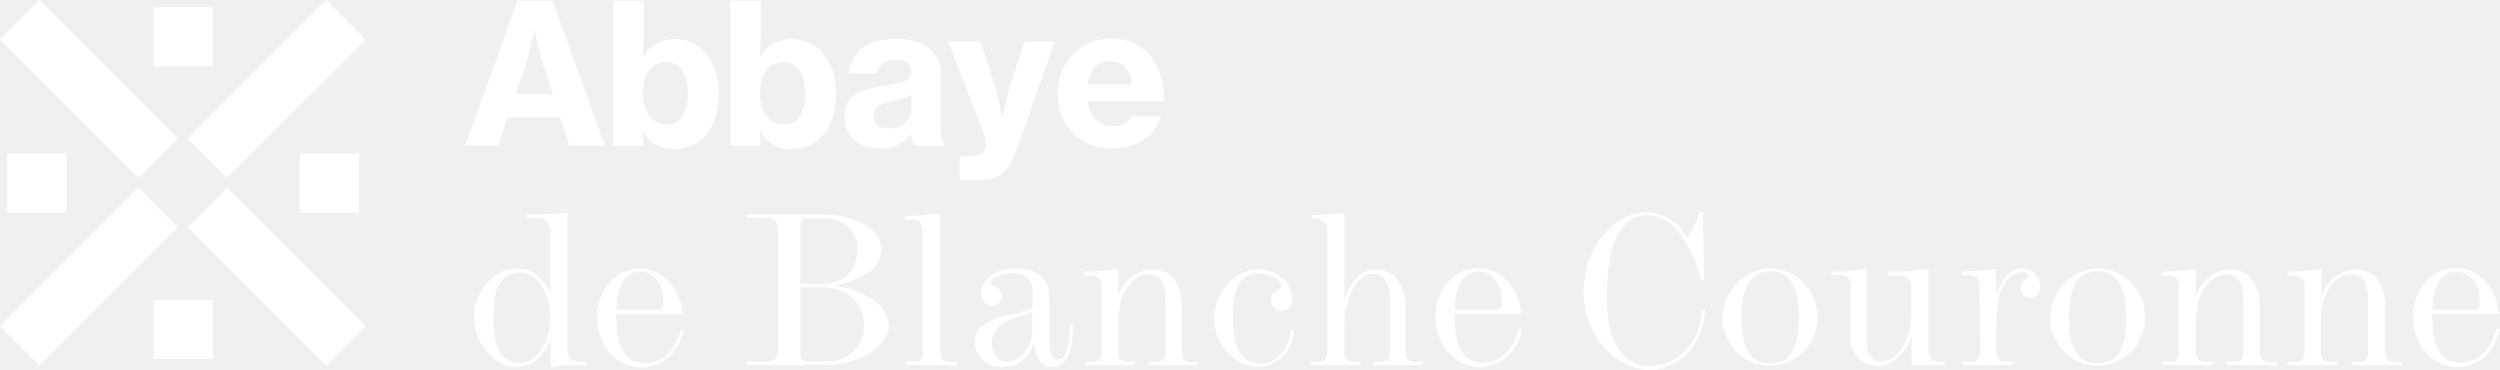
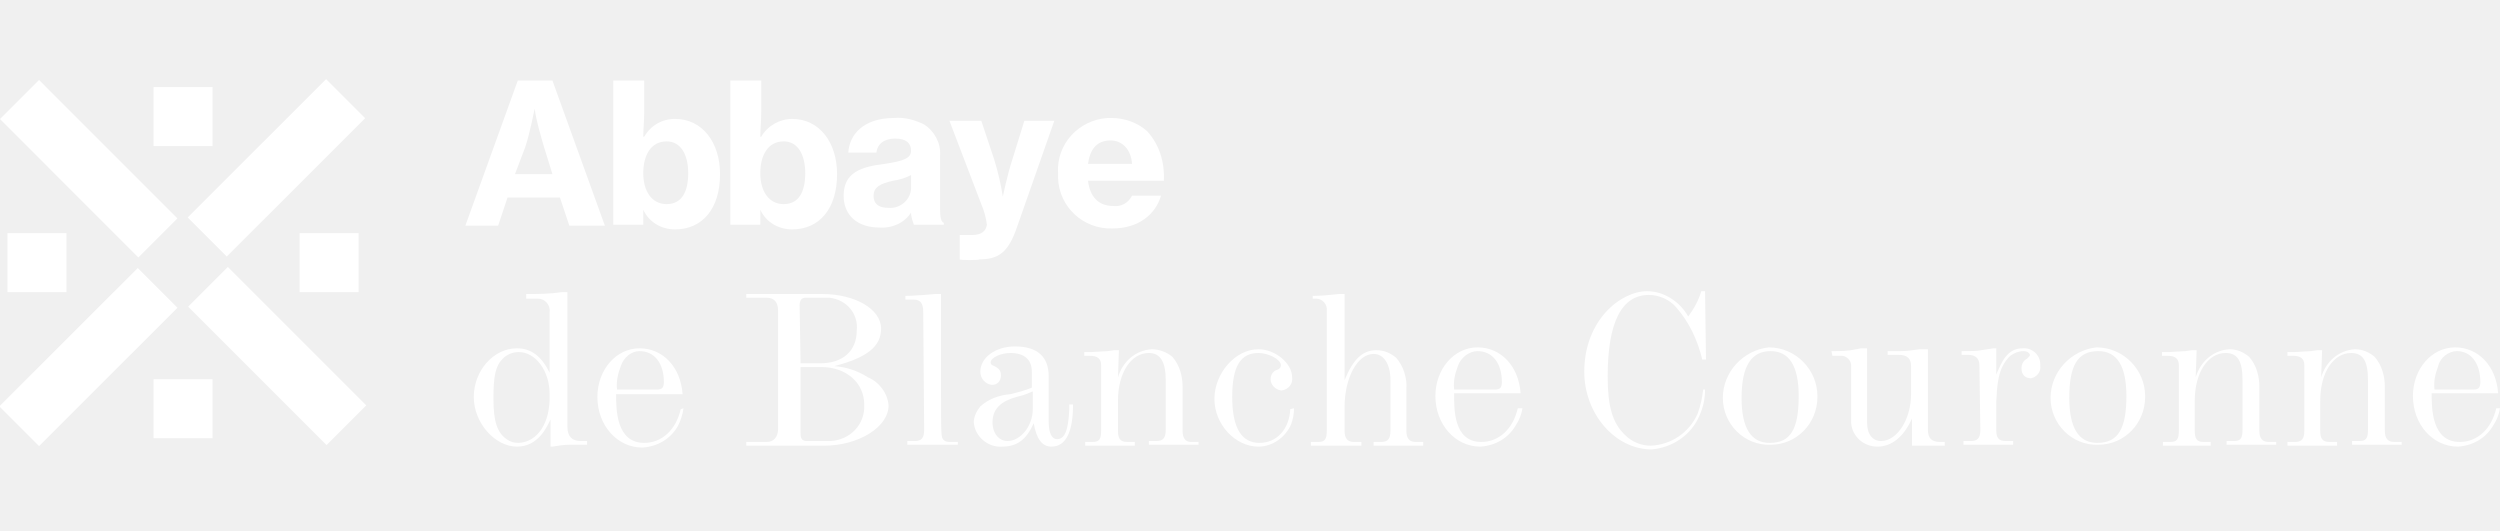
- <svg xmlns="http://www.w3.org/2000/svg" viewBox="0 0 267.04 39.52">
-   <defs>
-     <style>.cls-1{fill:#fff;}</style>
-   </defs>
-   <g id="Calque_2" data-name="Calque 2">
-     <g id="Calque_1-2" data-name="Calque 1">
-       <path class="cls-1" d="M55.05,10.06h4l-.94-2.89a34,34,0,0,1-1-4.13h0s-.55,2.61-1,4.13Zm.23-10H59l5.61,15.49H60.82l-1-3H54.21l-1,3H49.69Z" />
-       <path class="cls-1" d="M73.48,10c0-2-.77-3.35-2.31-3.35-1.71,0-2.5,1.46-2.5,3.37s.94,3.27,2.52,3.27S73.48,12,73.48,10m-4.79,3.94h0v1.63H65.5V.07h3.27V3.46c0,.94-.06,1.9-.1,2.56h.06A3.77,3.77,0,0,1,72,4.17c2.88,0,4.78,2.46,4.78,5.85,0,3.67-1.88,5.9-4.75,5.9a3.53,3.53,0,0,1-3.38-2" />
-       <path class="cls-1" d="M86,10c0-2-.77-3.35-2.31-3.35-1.71,0-2.5,1.46-2.5,3.37s.94,3.27,2.52,3.27S86,12,86,10m-4.79,3.94h0v1.63H78V.07h3.27V3.46c0,.94-.06,1.9-.1,2.56h.06a3.77,3.77,0,0,1,3.31-1.85c2.88,0,4.77,2.46,4.77,5.85,0,3.67-1.87,5.9-4.75,5.9a3.52,3.52,0,0,1-3.37-2" />
-       <path class="cls-1" d="M97.35,11.59V10.15a6.8,6.8,0,0,1-1.91.62c-1.44.32-2.13.67-2.13,1.63s.73,1.31,1.63,1.31a2.19,2.19,0,0,0,2.41-2.12m0,2.62h0a3.7,3.7,0,0,1-3.36,1.65c-2.18,0-3.79-1.17-3.79-3.36,0-2.46,1.94-3.08,4.36-3.37,2-.27,2.79-.59,2.79-1.42s-.52-1.33-1.65-1.33S93.77,7,93.69,7.84h-3c.08-1.9,1.62-3.67,4.91-3.67a6.09,6.09,0,0,1,3.19.67,3.55,3.55,0,0,1,1.69,3.31v5.69c0,.87.12,1.35.41,1.54v.18H97.69a3.08,3.08,0,0,1-.38-1.35" />
-       <path class="cls-1" d="M102.5,19.23V16.67h.16s1,0,1.07,0c1,0,1.52-.38,1.58-1.13a7.66,7.66,0,0,0-.58-2.22l-3.44-8.86h3.44l1.41,4.25a34.54,34.54,0,0,1,.92,3.86h0s.5-2.38,1-3.86l1.35-4.25h3.25l-4,11.36c-.9,2.56-1.92,3.43-4,3.43-.1,0-2.12,0-2.18,0" />
-       <path class="cls-1" d="M116.18,9h4.73c-.1-1.54-1-2.48-2.27-2.48-1.5,0-2.25,1-2.46,2.48M113,10a5.59,5.59,0,0,1,5.69-5.87,5.42,5.42,0,0,1,3.81,1.42,7,7,0,0,1,1.79,5.27h-8.08c.21,1.66,1.11,2.66,2.69,2.66a2.05,2.05,0,0,0,2-1.08H124c-.57,2-2.38,3.46-5.23,3.46A5.58,5.58,0,0,1,113,10" />
-       <path class="cls-1" d="M58.74,33.62c0-2.55-1.45-4.52-3.3-4.52a2.31,2.31,0,0,0-1.72.73c-.76.79-1,1.91-1,4.27s.41,3.61,1.41,4.28a2.1,2.1,0,0,0,1.26.41c2-.08,3.4-2.12,3.4-5.17M56.22,22.93A36.24,36.24,0,0,0,60,22.76l.26,0h.33V37.12c0,1,.5,1.52,1.38,1.52h.74V39h-1.9a7.19,7.19,0,0,0-1.76.21h-.24V36.33c-.36.79-1.31,2.88-3.62,2.88s-4.57-2.5-4.57-5.28,2.07-5.24,4.62-5.24c1.54,0,2.62.76,3.54,2.57V24.74a1.34,1.34,0,0,0-1.42-1.45h-1.1Z" />
-       <path class="cls-1" d="M70.17,33.07c.52,0,.69-.19.69-.81,0-2-1-3.26-2.55-3.26a2.21,2.21,0,0,0-2,1.57,6.25,6.25,0,0,0-.43,2.5ZM73,35.14A5.87,5.87,0,0,1,72.36,37a4.39,4.39,0,0,1-3.81,2.26c-2.71,0-4.78-2.38-4.78-5.4,0-2.86,2-5.17,4.52-5.17s4.38,2.05,4.64,4.88H65.84c0,1.6,0,5.22,3,5.22,1.88,0,3.36-1.38,3.86-3.6Z" />
-       <path class="cls-1" d="M85.5,30.72v7.07c0,.59.17.8.67.8h2.07a3.79,3.79,0,0,0,4.05-3.92c0-2.34-1.91-4-4.62-4Zm0-.39h2.12c2.45,0,3.95-1.33,3.95-3.49a3.19,3.19,0,0,0-3.28-3.48H86.12c-.4,0-.62.26-.62.81Zm-5.78-7.42h8.11c3.53,0,6.31,1.62,6.31,3.69,0,1.9-1.5,3.07-5,3.95a9.26,9.26,0,0,1,3.6,1.17,3.76,3.76,0,0,1,2.21,3c0,2.31-3.19,4.26-6.9,4.26H79.72v-.36h2.21c.74,0,1.19-.5,1.19-1.38V24.65c0-.89-.43-1.39-1.16-1.39H79.72Z" />
-       <path class="cls-1" d="M98.55,24.76c0-.88-.34-1.3-1-1.3h-.88v-.39c.84,0,1.69-.07,2-.09l1.19-.14h.55c0,4.19,0,7,0,9,0,6.48,0,6.33.28,6.62a1.07,1.07,0,0,0,.72.21h.76V39H96.76v-.36h.84c.71,0,1-.31,1-1.16Z" />
-       <path class="cls-1" d="M110.26,33.33a11.21,11.21,0,0,1-1.41.5c-1.07.31-2.9.84-2.9,2.81,0,1.19.67,2,1.6,2,1.45,0,2.71-1.6,2.71-3.43Zm4.36,1.34c0,3-.77,4.54-2.27,4.54-1,0-1.61-.76-1.92-2.47-.79,1.76-1.77,2.47-3.36,2.47a2.85,2.85,0,0,1-3-2.62,2.35,2.35,0,0,1,.74-1.66A5.81,5.81,0,0,1,108,33.6a12.56,12.56,0,0,0,2.31-.72V31.17c0-1.29-.81-2-2.31-2-1,0-2.14.55-2.14,1,0,.16.09.26.4.42.55.29.74.57.74,1.05a1,1,0,0,1-1,1.05,1.32,1.32,0,0,1-1.19-1.36c0-1.5,1.6-2.66,3.67-2.66,2.4,0,3.61,1.09,3.61,3.23V36.5c0,1.17.34,1.9.86,1.9.81,0,1.19-.92,1.33-3.23l0-.48Z" />
-       <path class="cls-1" d="M119.4,31.76a4.09,4.09,0,0,1,3.64-3,3.34,3.34,0,0,1,2.15.8,4.63,4.63,0,0,1,1.07,3.24v4.72c0,.85.26,1.16.95,1.16H128V39h-5.33v-.36h.84c.71,0,1-.31,1-1.16V32.17c0-2-.55-2.86-1.76-2.86-1.93,0-3.31,2.12-3.31,5.09v3.08c0,.85.24,1.16,1,1.16h.76V39h-5.31v-.36h.84c.71,0,.95-.31.95-1.16v-7c0-.67-.43-1.05-1.22-1.05h-.64V29h.81c.17,0,1.43-.09,1.69-.11l.72-.12h.47Z" />
-       <path class="cls-1" d="M138.21,35.14a4.79,4.79,0,0,1-.31,1.65,3.92,3.92,0,0,1-3.53,2.4c-2.49,0-4.68-2.43-4.68-5.14s2.19-5.31,4.73-5.31c1.84,0,3.64,1.52,3.64,3.05a1.27,1.27,0,0,1-1.21,1.43A1.17,1.17,0,0,1,135.78,32a1,1,0,0,1,.71-1c.31-.14.41-.26.41-.45,0-.62-1.29-1.34-2.43-1.34-1.95,0-2.78,1.43-2.78,4.72s1,4.9,2.85,4.9,3.19-1.52,3.31-3.64Z" />
-       <path class="cls-1" d="M150.16,37.48c0,.85.26,1.16,1,1.16h.79V39h-5.29v-.36h.83c.72,0,1-.31,1-1.16V32.05c0-1.74-.69-2.79-1.84-2.79-1.69,0-3.07,2.55-3.07,5.67v2.55c0,.85.27,1.16,1,1.16h.76V39H140v-.36h.83c.71,0,.95-.31.95-1.16V24.67a1.24,1.24,0,0,0-1.28-1.33h-.34V23a21,21,0,0,0,2.81-.23h.62v9.16c.93-2.24,1.93-3.16,3.38-3.16a3,3,0,0,1,2.07.85A4.7,4.7,0,0,1,150.16,33Z" />
-       <path class="cls-1" d="M159.73,33.07c.52,0,.69-.19.69-.81,0-2-1-3.26-2.55-3.26a2.23,2.23,0,0,0-2.05,1.57,6.1,6.1,0,0,0-.42,2.5Zm2.85,2.07a5.64,5.64,0,0,1-.66,1.81,4.39,4.39,0,0,1-3.81,2.26c-2.71,0-4.79-2.38-4.79-5.4,0-2.86,2-5.17,4.53-5.17s4.38,2.05,4.64,4.88H155.4c0,1.6-.05,5.22,2.95,5.22,1.88,0,3.35-1.38,3.85-3.6Z" />
-       <path class="cls-1" d="M182.11,33.12a6.9,6.9,0,0,1-.65,2.83,6,6,0,0,1-5.14,3.57c-3.86,0-7.16-3.83-7.16-8.28,0-5.52,3.9-8.59,6.66-8.59a5,5,0,0,1,4.36,2.71,7.72,7.72,0,0,0,1.35-2.71h.36l.14,7.26h-.35a12.6,12.6,0,0,0-2.81-5.6A4.11,4.11,0,0,0,176,23c-2.88,0-4.36,2.93-4.36,8.67,0,3.16.53,5,1.86,6.31a3.78,3.78,0,0,0,2.71,1.14,5.62,5.62,0,0,0,5-3.43,7.34,7.34,0,0,0,.57-2.57Z" />
-       <path class="cls-1" d="M192.13,33.81c0-3.24-1-4.83-3-4.83S186,30.52,186,34c0,3.24,1,4.83,3,4.83,2.21,0,3.14-1.47,3.14-5M184,34a5.35,5.35,0,0,1,4.95-5.35,5.21,5.21,0,0,1,5.19,5.3A5.07,5.07,0,1,1,184,34" />
-       <path class="cls-1" d="M195.6,29a14.15,14.15,0,0,0,2.62-.17,5.06,5.06,0,0,1,.64-.1h.55V36.6c0,1.26.55,2,1.53,2,1.73,0,3.21-2.3,3.21-5v-3c0-.81-.38-1.15-1.29-1.15h-1.21V29h1.43a11.56,11.56,0,0,0,2-.24,1,1,0,0,1,.24,0H206v8.6c0,.93.36,1.28,1.28,1.28h.48V39h-2.43l-.52,0-.62,0v-2.9c-.93,2-2.17,3-3.69,3a2.88,2.88,0,0,1-2.83-3.07V30.33a1,1,0,0,0-1-.95h-1Z" />
-       <path class="cls-1" d="M211.43,30.45c0-.66-.42-1.07-1.19-1.07h-.71V29c.9,0,1.74-.05,2.07-.08l1.29-.16h.31V31.5c.59-1.36,1.21-2.81,2.76-2.81a1.81,1.81,0,0,1,1.93,1.88,1.18,1.18,0,0,1-1,1.29,1,1,0,0,1-1-1.07,1.27,1.27,0,0,1,.55-1c.19-.17.26-.26.26-.36s-.24-.36-.67-.36a2.08,2.08,0,0,0-1.35.55c-1.36,1.33-1.41,3.31-1.46,4.86v3c0,.85.24,1.16,1,1.16H215V39h-5.31v-.36h.83c.72,0,1-.31,1-1.16Z" />
-       <path class="cls-1" d="M227.1,33.81c0-3.24-1-4.83-3-4.83-2.17,0-3.12,1.54-3.12,5,0,3.24,1,4.83,3,4.83,2.21,0,3.14-1.47,3.14-5M219,34a5.35,5.35,0,0,1,4.95-5.35,5.21,5.21,0,0,1,5.19,5.3A5.07,5.07,0,1,1,219,34" />
-       <path class="cls-1" d="M234.53,31.76a4.09,4.09,0,0,1,3.64-3,3.33,3.33,0,0,1,2.14.8,4.59,4.59,0,0,1,1.07,3.24v4.72c0,.85.26,1.16,1,1.16h.79V39h-5.33v-.36h.83c.71,0,.95-.31.95-1.16V32.17c0-2-.54-2.86-1.76-2.86-1.93,0-3.31,2.12-3.31,5.09v3.08c0,.85.24,1.16.95,1.16h.77V39h-5.31v-.36h.83c.72,0,.95-.31.95-1.16v-7c0-.67-.42-1.05-1.21-1.05h-.64V29h.81c.16,0,1.42-.09,1.69-.11l.71-.12h.48Z" />
-       <path class="cls-1" d="M247.93,31.76a4.09,4.09,0,0,1,3.64-3,3.31,3.31,0,0,1,2.14.8,4.54,4.54,0,0,1,1.07,3.24v4.72c0,.85.27,1.16,1,1.16h.78V39h-5.33v-.36H252c.72,0,.95-.31.95-1.16V32.17c0-2-.54-2.86-1.76-2.86-1.92,0-3.3,2.12-3.3,5.09v3.08c0,.85.23,1.16,1,1.16h.76V39h-5.31v-.36h.83c.72,0,1-.31,1-1.16v-7c0-.67-.43-1.05-1.22-1.05h-.64V29h.81c.16,0,1.43-.09,1.69-.11l.71-.12h.48Z" />
-       <path class="cls-1" d="M264.19,33.07c.52,0,.69-.19.69-.81,0-2-1-3.26-2.55-3.26a2.23,2.23,0,0,0-2.05,1.57,6.1,6.1,0,0,0-.42,2.5ZM267,35.14a5.64,5.64,0,0,1-.66,1.81,4.39,4.39,0,0,1-3.81,2.26c-2.71,0-4.79-2.38-4.79-5.4,0-2.86,2-5.17,4.53-5.17s4.38,2.05,4.64,4.88h-7.09c0,1.6-.05,5.22,2.95,5.22,1.88,0,3.35-1.38,3.85-3.6Z" />
-       <rect class="cls-1" x="16.4" y="0.77" width="6.33" height="6.33" />
-       <rect class="cls-1" x="16.4" y="32.02" width="6.33" height="6.33" />
-       <rect class="cls-1" x="0.77" y="16.39" width="6.33" height="6.33" />
-       <rect class="cls-1" x="32.02" y="16.39" width="6.33" height="6.33" />
-       <rect class="cls-1" x="26.59" y="19.11" width="5.95" height="20.91" transform="translate(-12.25 29.57) rotate(-45)" />
-       <rect class="cls-1" x="19.09" y="6.53" width="20.93" height="5.95" transform="translate(1.93 23.68) rotate(-44.98)" />
-       <rect class="cls-1" x="-0.96" y="26.59" width="20.92" height="5.95" transform="translate(-18.12 15.37) rotate(-44.99)" />
-       <rect class="cls-1" x="6.53" y="-0.96" width="5.95" height="20.94" transform="translate(-3.94 9.5) rotate(-44.99)" />
+ <svg xmlns="http://www.w3.org/2000/svg" version="1.1" id="Calque_1" x="0px" y="0px" viewBox="0 0 267 56.7" style="enable-background:new 0 0 267 56.7;" xml:space="preserve">
+   <style type="text/css">
+ 	.st0{fill:#FFFFFF;}
+ 	.st1{fill:none;}
+ </style>
+   <g>
+     <g id="Calque_2_1_">
+       <g id="Calque_1-2">
+         <path class="st0" d="M55,18.6h4l-0.9-2.9c-0.4-1.4-0.8-2.7-1-4.1l0,0c0,0-0.5,2.6-1,4.1L55,18.6z M55.3,8.6H59l5.6,15.5h-3.8     l-1-3h-5.6l-1,3h-3.5L55.3,8.6z" />
+         <path class="st0" d="M73.5,18.5c0-2-0.8-3.4-2.3-3.4c-1.7,0-2.5,1.5-2.5,3.4s0.9,3.3,2.5,3.3S73.5,20.5,73.5,18.5 M68.7,22.4     L68.7,22.4V24h-3.2V8.6h3.3V12c0,0.9-0.1,1.9-0.1,2.6h0.1c0.7-1.2,1.9-1.9,3.3-1.9c2.9,0,4.8,2.5,4.8,5.9c0,3.7-1.9,5.9-4.8,5.9     C70.6,24.5,69.3,23.7,68.7,22.4" />
+         <path class="st0" d="M86,18.5c0-2-0.8-3.4-2.3-3.4c-1.7,0-2.5,1.5-2.5,3.4s0.9,3.3,2.5,3.3S86,20.5,86,18.5 M81.2,22.4L81.2,22.4     V24H78V8.6h3.3V12c0,0.9-0.1,1.9-0.1,2.6h0.1c0.7-1.2,2-1.9,3.3-1.9c2.9,0,4.8,2.5,4.8,5.9c0,3.7-1.9,5.9-4.8,5.9     C83.1,24.5,81.8,23.7,81.2,22.4" />
+         <path class="st0" d="M97.3,20.1v-1.4c-0.6,0.3-1.2,0.5-1.9,0.6c-1.4,0.3-2.1,0.7-2.1,1.6c0,1,0.7,1.3,1.6,1.3     c1.2,0.1,2.3-0.8,2.4-2C97.3,20.2,97.3,20.2,97.3,20.1 M97.3,22.7L97.3,22.7c-0.7,1.1-2,1.7-3.4,1.6c-2.2,0-3.8-1.2-3.8-3.4     c0-2.5,1.9-3.1,4.4-3.4c2-0.3,2.8-0.6,2.8-1.4c0-0.8-0.5-1.3-1.7-1.3s-1.9,0.6-2,1.5h-3c0.1-1.9,1.6-3.7,4.9-3.7     c1.1-0.1,2.2,0.2,3.2,0.7c1.1,0.7,1.8,2,1.7,3.3v5.7c0,0.9,0.1,1.4,0.4,1.5V24h-3.2C97.5,23.7,97.3,23.2,97.3,22.7" />
+         <path class="st0" d="M102.5,27.7v-2.6h0.2c0,0,1,0,1.1,0c1,0,1.5-0.4,1.6-1.1c-0.1-0.8-0.3-1.5-0.6-2.2l-3.4-8.9h3.4l1.4,4.2     c0.4,1.3,0.7,2.6,0.9,3.9l0,0c0,0,0.5-2.4,1-3.9l1.3-4.2h3.2l-4,11.4c-0.9,2.6-1.9,3.4-4,3.4C104.6,27.8,102.5,27.8,102.5,27.7" />
+         <path class="st0" d="M116.2,17.5h4.7c-0.1-1.5-1-2.5-2.3-2.5C117.1,15,116.4,16,116.2,17.5 M113,18.5c-0.2-3.1,2.2-5.7,5.3-5.9     c0.1,0,0.3,0,0.4,0c1.4,0,2.8,0.5,3.8,1.4c1.3,1.4,1.9,3.3,1.8,5.3h-8.1c0.2,1.7,1.1,2.7,2.7,2.7c0.8,0.1,1.6-0.3,2-1.1h3.1     c-0.6,2-2.4,3.5-5.2,3.5c-3.1,0.1-5.7-2.3-5.8-5.4C113,18.8,113,18.7,113,18.5" />
+         <path class="st0" d="M58.7,42.1c0-2.5-1.5-4.5-3.3-4.5c-0.7,0-1.3,0.3-1.7,0.7c-0.8,0.8-1,1.9-1,4.3s0.4,3.6,1.4,4.3     c0.4,0.3,0.8,0.4,1.3,0.4C57.4,47.2,58.8,45.2,58.7,42.1 M56.2,31.4c1.3,0,2.5,0,3.8-0.2h0.3h0.3v14.4c0,1,0.5,1.5,1.4,1.5h0.7     v0.4h-1.9c-0.6,0-1.2,0.1-1.8,0.2h-0.2v-2.9c-0.4,0.8-1.3,2.9-3.6,2.9s-4.6-2.5-4.6-5.3s2.1-5.2,4.6-5.2c1.5,0,2.6,0.8,3.5,2.6     v-6.5c0.1-0.7-0.5-1.4-1.2-1.4c-0.1,0-0.1,0-0.2,0h-1.1V31.4z" />
+         <path class="st0" d="M70.2,41.6c0.5,0,0.7-0.2,0.7-0.8c0-2-1-3.3-2.6-3.3c-0.9,0-1.7,0.7-2,1.6c-0.3,0.8-0.5,1.6-0.4,2.5H70.2z      M73,43.6c-0.1,0.7-0.3,1.3-0.6,1.9c-0.8,1.4-2.2,2.2-3.8,2.3c-2.7,0-4.8-2.4-4.8-5.4c0-2.9,2-5.2,4.5-5.2s4.4,2,4.6,4.9h-7.1     c0,1.6,0,5.2,3,5.2c1.9,0,3.4-1.4,3.9-3.6L73,43.6z" />
+         <path class="st0" d="M85.5,39.2v7.1c0,0.6,0.2,0.8,0.7,0.8h2.1c2.1,0.1,3.9-1.4,4-3.5c0-0.1,0-0.3,0-0.4c0-2.3-1.9-4-4.6-4     L85.5,39.2z M85.5,38.8h2.1c2.4,0,3.9-1.3,3.9-3.5c0.2-1.8-1.1-3.3-2.9-3.5c-0.1,0-0.3,0-0.4,0H86c-0.4,0-0.6,0.3-0.6,0.8     L85.5,38.8L85.5,38.8z M79.7,31.4h8.1c3.5,0,6.3,1.6,6.3,3.7c0,1.9-1.5,3.1-5,4c1.3,0.1,2.5,0.5,3.6,1.2c1.2,0.5,2.1,1.7,2.2,3     c0,2.3-3.2,4.3-6.9,4.3h-8.3v-0.4h2.2c0.7,0,1.2-0.5,1.2-1.4V33.2c0-0.9-0.4-1.4-1.2-1.4h-2.2C79.7,31.8,79.7,31.4,79.7,31.4z" />
+         <path class="st0" d="M98.6,33.3c0-0.9-0.3-1.3-1-1.3h-0.9v-0.4c0.8,0,1.7-0.1,2-0.1l1.2-0.1h0.6c0,4.2,0,7,0,9     c0,6.5,0,6.3,0.3,6.6c0.2,0.2,0.5,0.2,0.7,0.2h0.8v0.3h-5.4v-0.4h0.8c0.7,0,1-0.3,1-1.2L98.6,33.3z" />
+         <path class="st0" d="M110.3,41.8c-0.5,0.2-0.9,0.4-1.4,0.5c-1.1,0.3-2.9,0.8-2.9,2.8c0,1.2,0.7,2,1.6,2c1.4,0,2.7-1.6,2.7-3.4     L110.3,41.8z M114.6,43.2c0,3-0.8,4.5-2.3,4.5c-1,0-1.6-0.8-1.9-2.5c-0.8,1.8-1.8,2.5-3.4,2.5c-1.5,0.1-2.9-1.1-3-2.6     c0-0.6,0.3-1.2,0.7-1.7c0.9-0.8,2-1.2,3.2-1.3c0.8-0.2,1.6-0.4,2.3-0.7v-1.7c0-1.3-0.8-2-2.3-2c-1,0-2.1,0.5-2.1,1     c0,0.2,0.1,0.3,0.4,0.4c0.6,0.3,0.7,0.6,0.7,1c0,0.6-0.4,1-0.9,1c0,0,0,0-0.1,0c-0.7-0.1-1.2-0.7-1.2-1.4c0-1.5,1.6-2.7,3.7-2.7     c2.4,0,3.6,1.1,3.6,3.2V45c0,1.2,0.3,1.9,0.9,1.9c0.8,0,1.2-0.9,1.3-3.2v-0.5H114.6z" />
+         <path class="st0" d="M119.4,40.3c0.5-1.7,1.9-2.9,3.6-3c0.8,0,1.6,0.3,2.2,0.8c0.8,0.9,1.1,2.1,1.1,3.2V46c0,0.8,0.3,1.2,0.9,1.2     h0.8v0.3h-5.3v-0.4h0.8c0.7,0,1-0.3,1-1.2v-5.3c0-2-0.6-2.9-1.8-2.9c-1.9,0-3.3,2.1-3.3,5.1V46c0,0.8,0.2,1.2,1,1.2h0.8v0.4h-5.3     v-0.4h0.8c0.7,0,0.9-0.3,0.9-1.2v-7c0-0.7-0.4-1-1.2-1h-0.6v-0.4h0.8c0.2,0,1.4-0.1,1.7-0.1l0.7-0.1h0.5L119.4,40.3z" />
+         <path class="st0" d="M138.2,43.6c0,0.6-0.1,1.1-0.3,1.7c-0.6,1.4-2,2.4-3.5,2.4c-2.5,0-4.7-2.4-4.7-5.1s2.2-5.3,4.7-5.3     c1.8,0,3.6,1.5,3.6,3c0.1,0.7-0.4,1.3-1.1,1.4h-0.1c-0.6-0.1-1.1-0.6-1.1-1.2c0-0.5,0.3-0.9,0.7-1c0.3-0.1,0.4-0.3,0.4-0.5     c0-0.6-1.3-1.3-2.4-1.3c-1.9,0-2.8,1.4-2.8,4.7s1,4.9,2.9,4.9s3.2-1.5,3.3-3.6L138.2,43.6z" />
+         <path class="st0" d="M150.2,46c0,0.8,0.3,1.2,1,1.2h0.8v0.4h-5.3v-0.4h0.8c0.7,0,1-0.3,1-1.2v-5.4c0-1.7-0.7-2.8-1.8-2.8     c-1.7,0-3.1,2.5-3.1,5.7V46c0,0.8,0.3,1.2,1,1.2h0.8v0.4H140v-0.4h0.8c0.7,0,0.9-0.3,0.9-1.2V33.2c0.1-0.7-0.5-1.3-1.1-1.3h-0.1     h-0.3v-0.3c0.9,0,1.9-0.1,2.8-0.2h0.6v9.2c0.9-2.2,1.9-3.2,3.4-3.2c0.8,0,1.5,0.3,2.1,0.8c0.8,0.9,1.2,2.2,1.1,3.4V46z" />
+         <path class="st0" d="M159.7,41.6c0.5,0,0.7-0.2,0.7-0.8c0-2-1-3.3-2.6-3.3c-0.9,0-1.8,0.7-2.1,1.6c-0.3,0.8-0.5,1.6-0.4,2.5     H159.7z M162.6,43.6c-0.1,0.6-0.3,1.2-0.7,1.8c-0.8,1.4-2.2,2.2-3.8,2.3c-2.7,0-4.8-2.4-4.8-5.4c0-2.9,2-5.2,4.5-5.2     s4.4,2,4.6,4.9h-7.1c0,1.6-0.1,5.2,2.9,5.2c1.9,0,3.4-1.4,3.9-3.6H162.6z" />
+         <path class="st0" d="M182.1,41.6c0,1-0.2,1.9-0.6,2.8c-0.9,2.1-2.9,3.4-5.1,3.6c-3.9,0-7.2-3.8-7.2-8.3c0-5.5,3.9-8.6,6.7-8.6     c1.8,0,3.5,1.1,4.4,2.7c0.6-0.8,1.1-1.7,1.4-2.7h0.4l0.1,7.3h-0.4c-0.5-2.1-1.4-4-2.8-5.6c-0.7-0.8-1.8-1.3-2.9-1.3     c-2.9,0-4.4,2.9-4.4,8.7c0,3.2,0.5,5,1.9,6.3c0.7,0.7,1.7,1.1,2.7,1.1c2.2-0.1,4.1-1.4,5-3.4c0.3-0.8,0.5-1.7,0.6-2.6     C181.9,41.6,182.1,41.6,182.1,41.6z" />
+         <path class="st0" d="M192.1,42.3c0-3.2-1-4.8-3-4.8s-3.1,1.5-3.1,5c0,3.2,1,4.8,3,4.8C191.2,47.3,192.1,45.9,192.1,42.3      M184,42.5c0-2.8,2.2-5.1,4.9-5.4c2.9,0,5.2,2.4,5.2,5.2c0,0,0,0,0,0.1c0,2.8-2.2,5.1-5,5.1C186.3,47.6,184,45.3,184,42.5" />
+         <path class="st0" d="M195.6,37.5c0.9,0,1.8,0,2.6-0.2c0.2,0,0.4-0.1,0.6-0.1h0.6v7.9c0,1.3,0.6,2,1.5,2c1.7,0,3.2-2.3,3.2-5v-3     c0-0.8-0.4-1.2-1.3-1.2h-1.2v-0.4h1.4c0.7,0,1.3-0.1,2-0.2c0.1,0,0.2,0,0.2,0h0.7v8.6c0,0.9,0.4,1.3,1.3,1.3h0.5v0.4h-2.4h-0.5     h-0.6v-2.9c-0.9,2-2.2,3-3.7,3c-1.6,0-2.9-1.3-2.8-2.9v-0.1V39c0-0.5-0.5-1-1-1h-1L195.6,37.5z" />
+         <path class="st0" d="M211.4,39c0-0.7-0.4-1.1-1.2-1.1h-0.7v-0.4c0.9,0,1.7,0,2.1-0.1l1.3-0.2h0.3V40c0.6-1.4,1.2-2.8,2.8-2.8     c1-0.1,1.9,0.7,1.9,1.7c0,0.1,0,0.1,0,0.2c0.1,0.6-0.4,1.2-1,1.3c-0.6,0-1-0.4-1-1c0,0,0,0,0-0.1c0-0.4,0.2-0.8,0.6-1     c0.2-0.2,0.3-0.3,0.3-0.4c0-0.1-0.2-0.4-0.7-0.4s-1,0.2-1.4,0.5c-1.4,1.3-1.4,3.3-1.5,4.9v3c0,0.8,0.2,1.2,1,1.2h0.8v0.4h-5.3     v-0.4h0.8c0.7,0,1-0.3,1-1.2L211.4,39z" />
+         <path class="st0" d="M227.1,42.3c0-3.2-1-4.8-3-4.8c-2.2,0-3.1,1.5-3.1,5c0,3.2,1,4.8,3,4.8C226.2,47.3,227.1,45.8,227.1,42.3      M219,42.5c0-2.8,2.2-5.1,4.9-5.4c2.9,0,5.2,2.4,5.2,5.2c0,0,0,0,0,0.1c0,2.8-2.2,5.1-5,5.1C221.3,47.6,219,45.3,219,42.5" />
+         <path class="st0" d="M234.5,40.3c0.5-1.7,1.9-2.9,3.6-3c0.8,0,1.5,0.3,2.1,0.8c0.8,0.9,1.1,2.1,1.1,3.2V46c0,0.8,0.3,1.2,1,1.2     h0.8v0.3h-5.3v-0.4h0.8c0.7,0,0.9-0.3,0.9-1.2v-5.3c0-2-0.5-2.9-1.8-2.9c-1.9,0-3.3,2.1-3.3,5.1V46c0,0.8,0.2,1.2,0.9,1.2h0.8     v0.4H231v-0.4h0.8c0.7,0,0.9-0.3,0.9-1.2v-7c0-0.7-0.4-1-1.2-1h-0.6v-0.4h0.8c0.2,0,1.4-0.1,1.7-0.1l0.7-0.1h0.5L234.5,40.3z" />
+         <path class="st0" d="M247.9,40.3c0.5-1.7,1.9-2.9,3.6-3c0.8,0,1.5,0.3,2.1,0.8c0.8,0.9,1.1,2.1,1.1,3.2V46c0,0.8,0.3,1.2,1,1.2     h0.8v0.3h-5.3v-0.4h0.8c0.7,0,0.9-0.3,0.9-1.2v-5.3c0-2-0.5-2.9-1.8-2.9c-1.9,0-3.3,2.1-3.3,5.1V46c0,0.8,0.2,1.2,1,1.2h0.8v0.4     h-5.3v-0.4h0.8c0.7,0,1-0.3,1-1.2v-7c0-0.7-0.4-1-1.2-1h-0.6v-0.4h0.8c0.2,0,1.4-0.1,1.7-0.1l0.7-0.1h0.5L247.9,40.3z" />
+         <path class="st0" d="M264.2,41.6c0.5,0,0.7-0.2,0.7-0.8c0-2-1-3.3-2.5-3.3c-0.9,0-1.8,0.7-2,1.6c-0.3,0.8-0.5,1.6-0.4,2.5H264.2z      M267,43.6c-0.1,0.6-0.3,1.2-0.7,1.8c-0.8,1.4-2.2,2.2-3.8,2.3c-2.7,0-4.8-2.4-4.8-5.4c0-2.9,2-5.2,4.5-5.2s4.4,2,4.6,4.9h-7.1     c0,1.6,0,5.2,3,5.2c1.9,0,3.4-1.4,3.9-3.6H267z" />
+         <rect x="16.4" y="9.3" class="st0" width="6.3" height="6.3" />
+         <rect x="16.4" y="40.5" class="st0" width="6.3" height="6.3" />
+         <rect x="0.8" y="24.9" class="st0" width="6.3" height="6.3" />
+         <rect x="32" y="24.9" class="st0" width="6.3" height="6.3" />
+         <rect x="26.6" y="27.6" transform="matrix(0.7071 -0.7071 0.7071 0.7071 -18.2306 32.0478)" class="st0" width="6" height="20.9" />
+         <rect x="19.1" y="15" transform="matrix(0.7074 -0.7069 0.7069 0.7074 -4.0697 26.1156)" class="st0" width="20.9" height="5.9" />
+         <rect x="-1" y="35.1" transform="matrix(0.7072 -0.707 0.707 0.7072 -24.1771 17.8703)" class="st0" width="20.9" height="6" />
+         <rect x="6.5" y="7.6" transform="matrix(0.7072 -0.707 0.707 0.7072 -9.9721 11.934)" class="st0" width="5.9" height="20.9" />
+       </g>
    </g>
+     <rect x="0.8" class="st1" width="266.2" height="56.7" />
  </g>
</svg>
